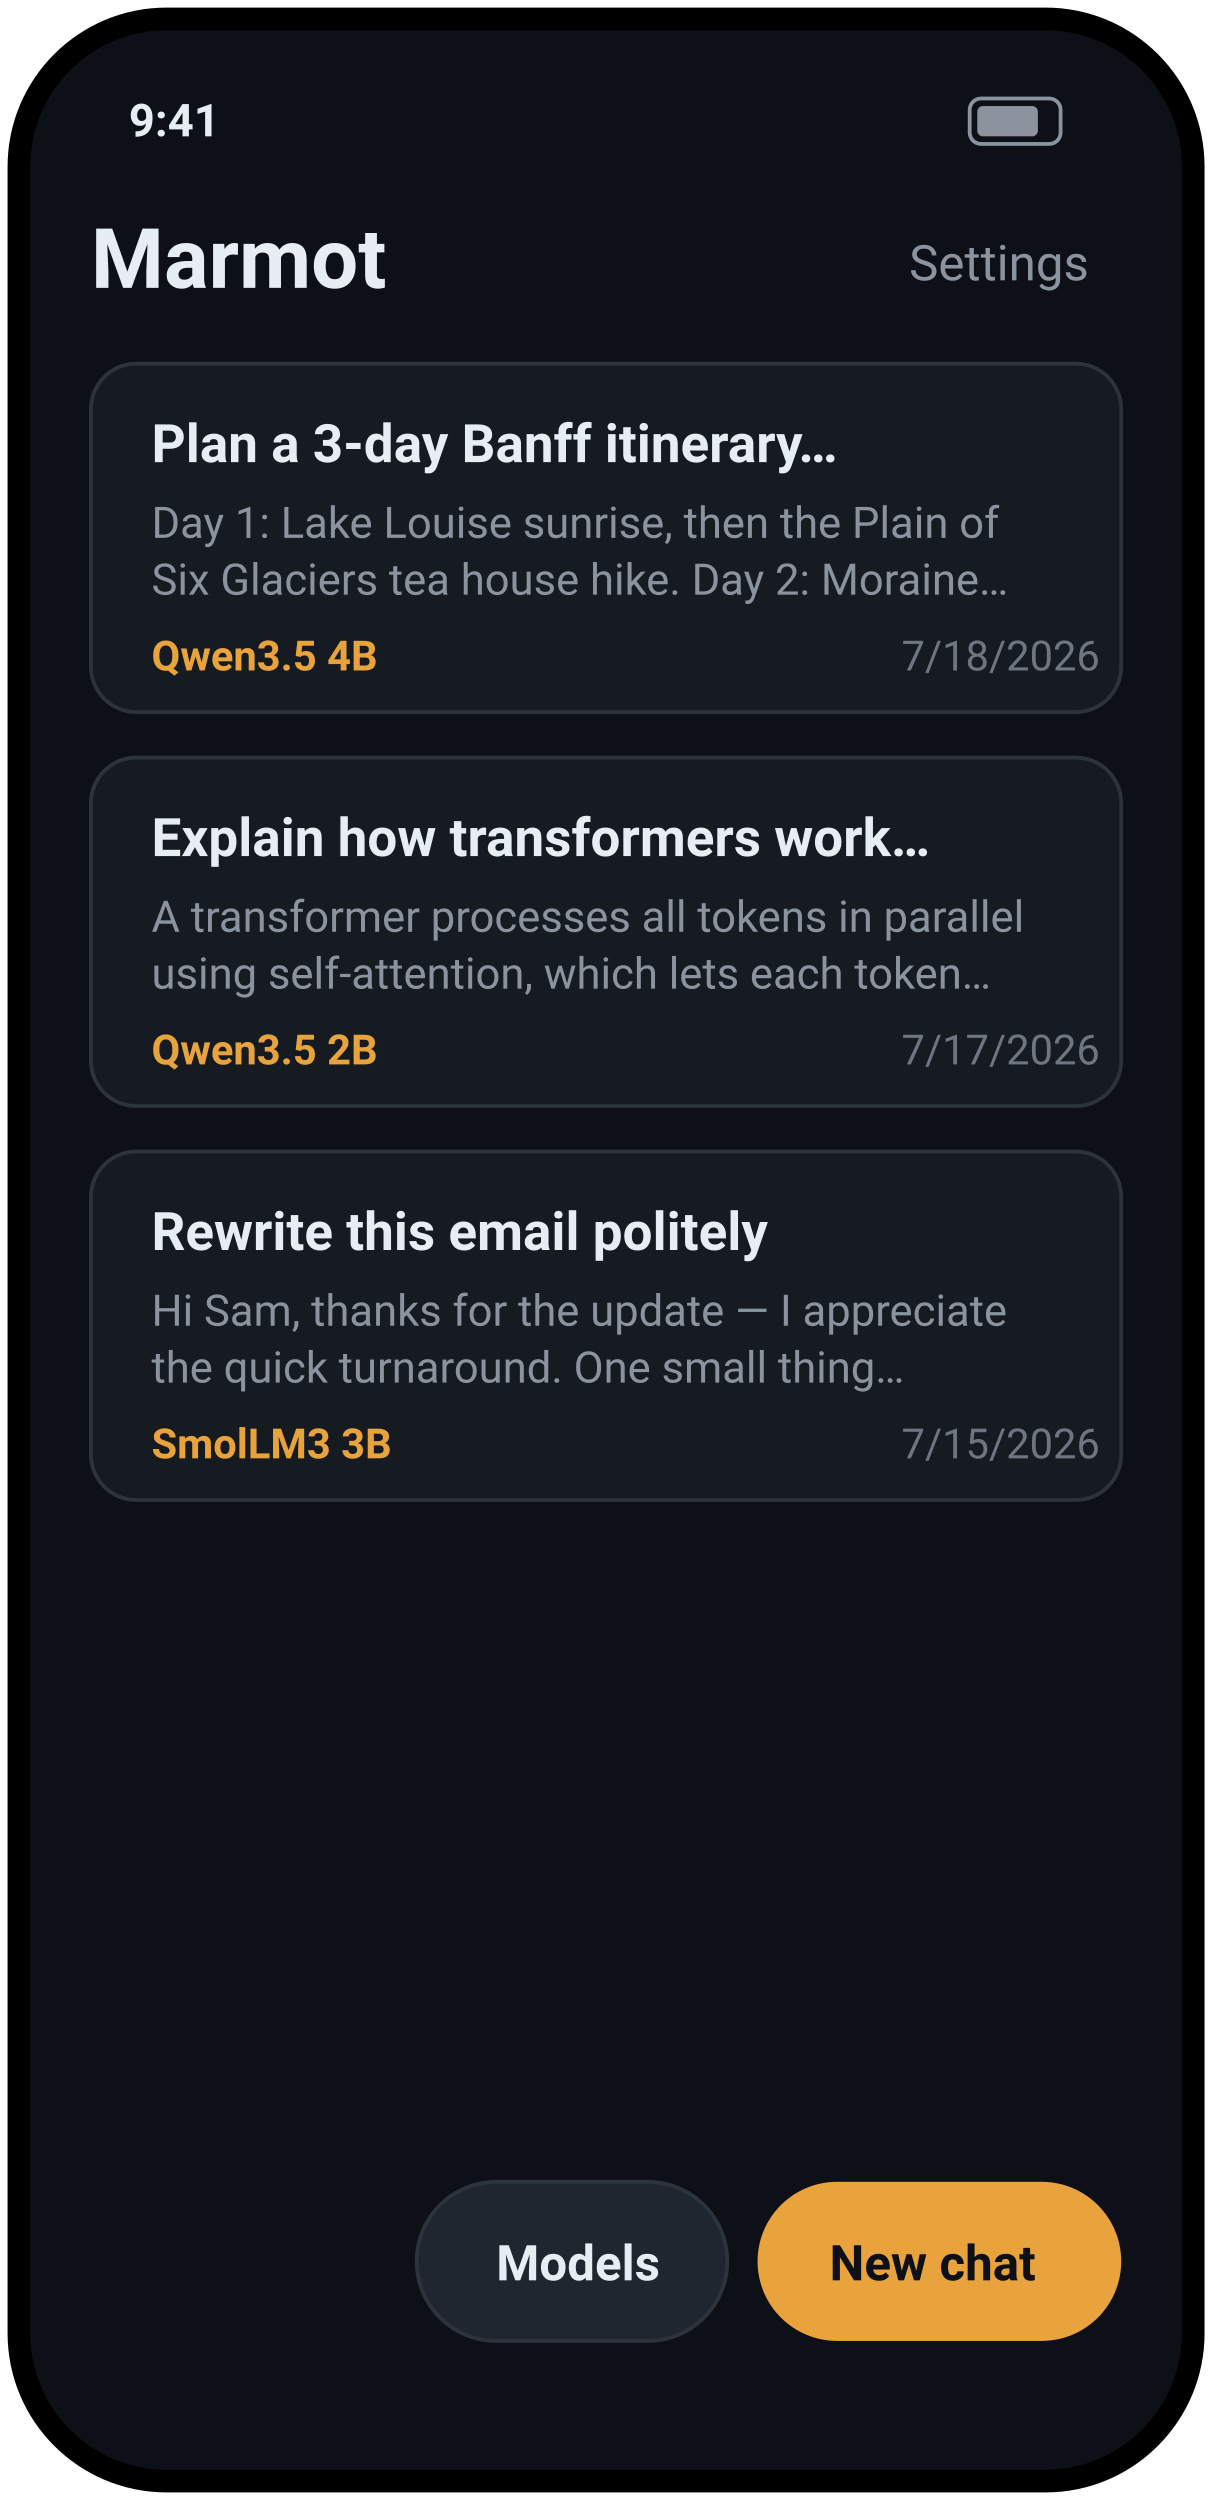
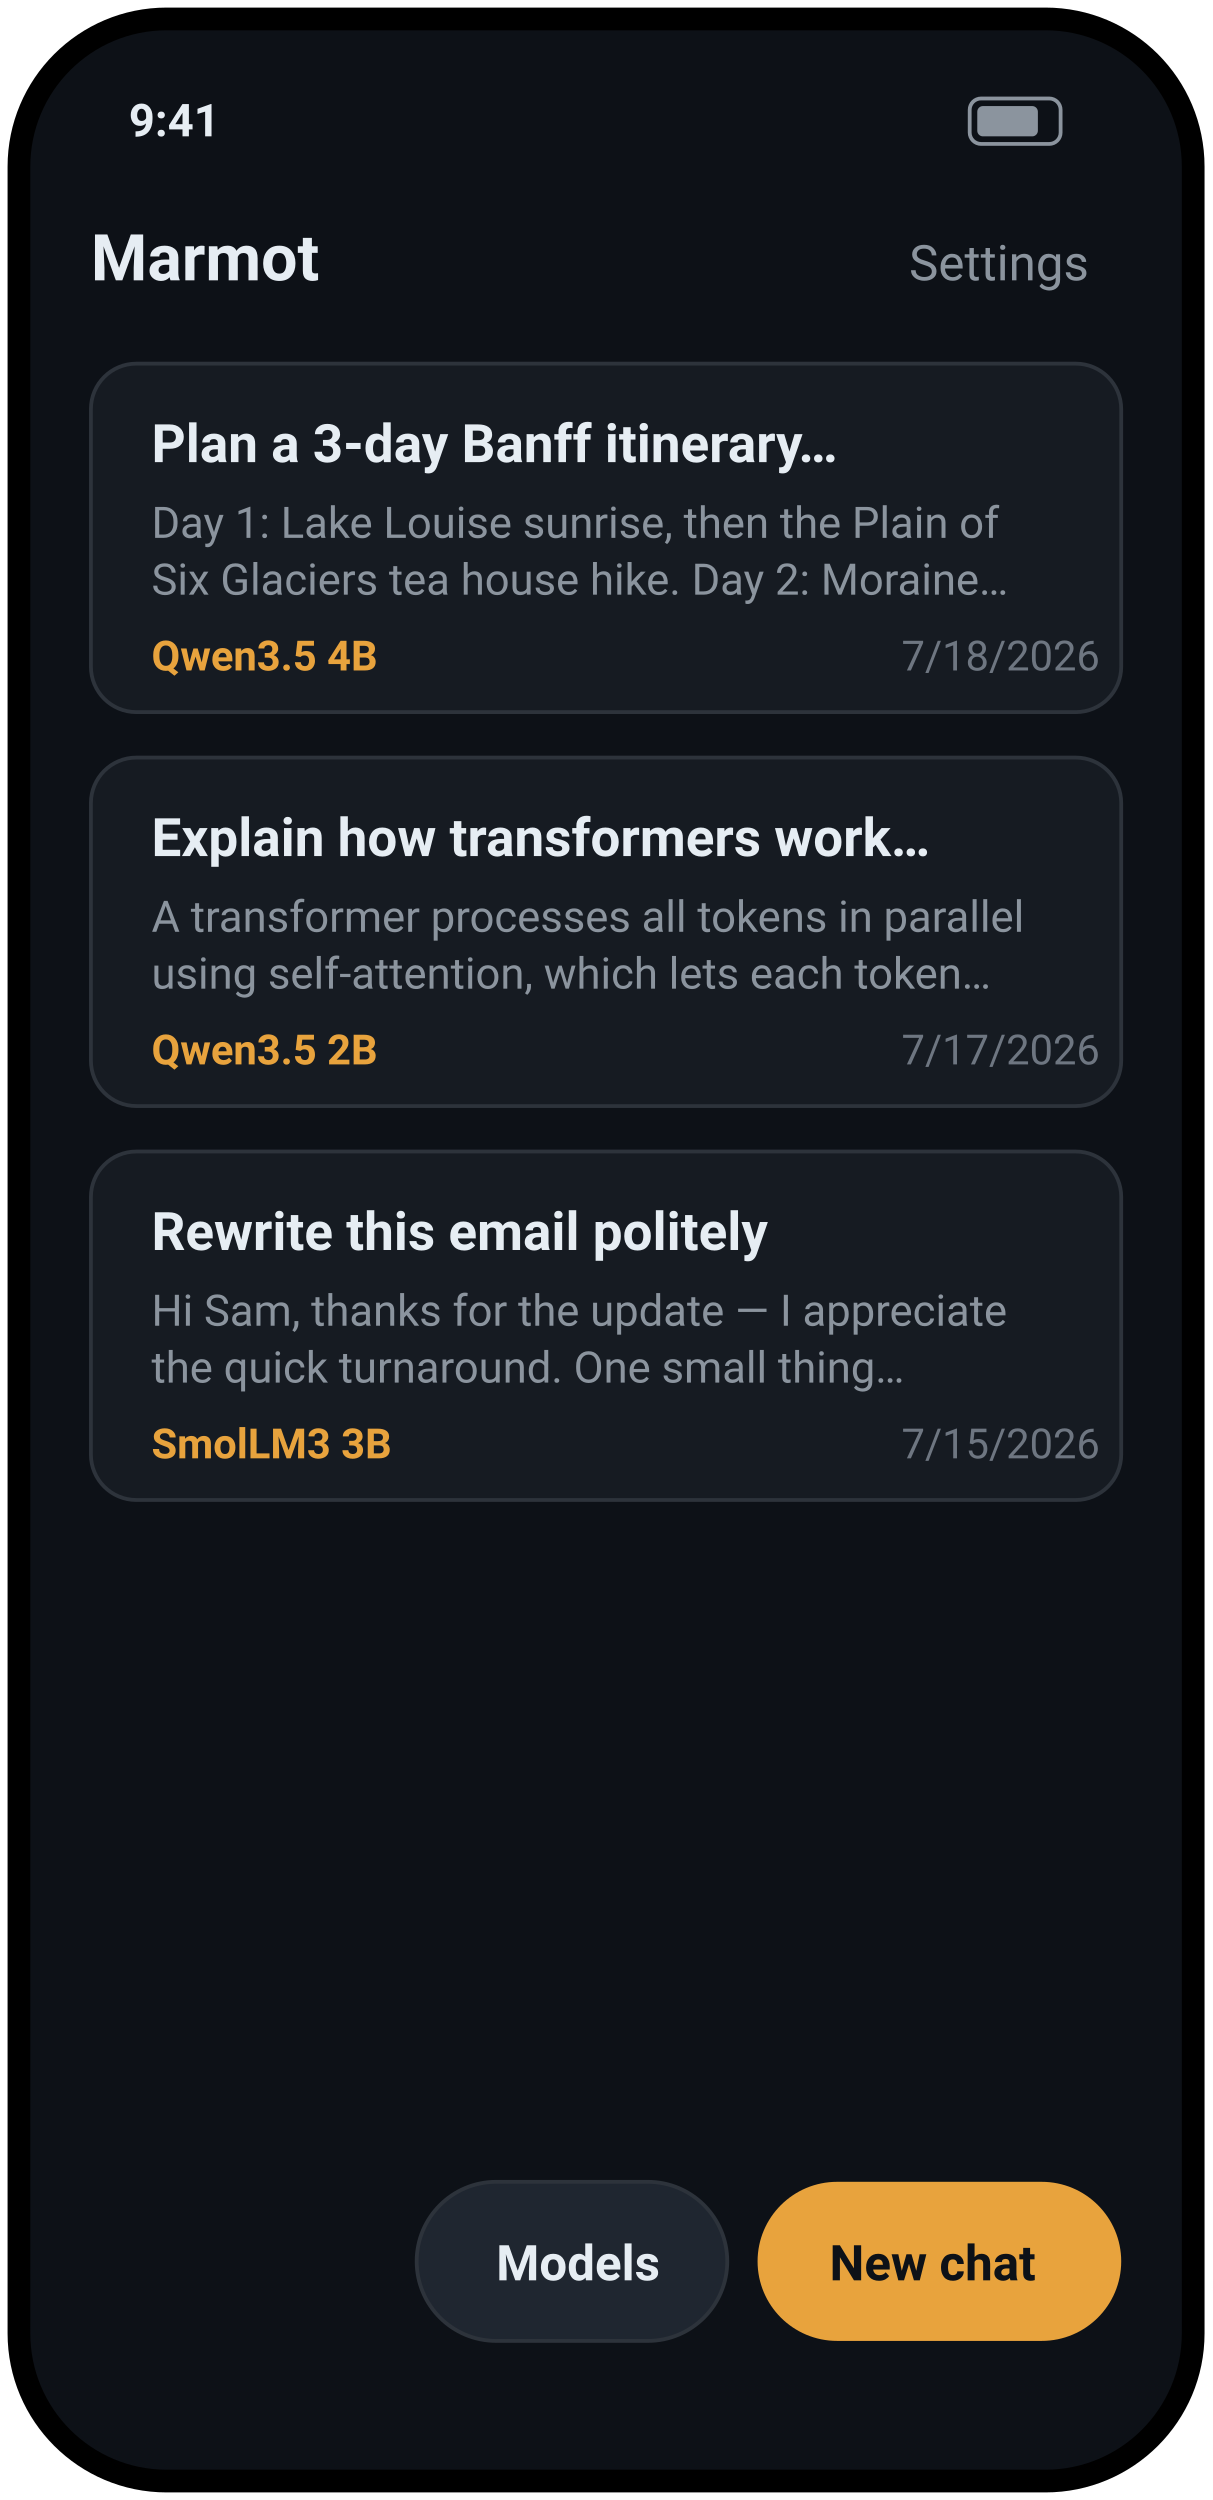
<svg xmlns="http://www.w3.org/2000/svg" viewBox="0 0 320 660" width="320" height="660" font-family="-apple-system,'Segoe UI',Roboto,Helvetica,Arial,sans-serif">
  <defs>
    <clipPath id="screen">
      <rect x="8" y="8" width="304" height="644" rx="36" />
    </clipPath>
  </defs>
  <rect x="2" y="2" width="316" height="656" rx="42" fill="#000000" />
  <g clip-path="url(#screen)">
    <rect x="8" y="8" width="304" height="644" fill="#0D1117" />
    <text x="34" y="36" fill="#E6EDF3" font-size="12" font-weight="600">9:41</text>
    <rect x="256" y="26" width="24" height="12" rx="3" fill="none" stroke="#8B949E" />
    <rect x="258" y="28" width="16" height="8" rx="1.5" fill="#8B949E" />
-     <text x="24" y="76" fill="#E6EDF3" font-size="22" font-weight="700">Marmot</text>
+     <text x="24" y="74" fill="#E6EDF3" font-size="17" font-weight="600">Marmot</text>
    <text x="240" y="74" fill="#8B949E" font-size="13">Settings</text>
    <rect x="24" y="96" width="272" height="92" rx="12" fill="#161B22" stroke="#2D333B" />
    <text x="40" y="122" fill="#E6EDF3" font-size="14" font-weight="600">Plan a 3-day Banff itinerary…</text>
    <text x="40" y="142" fill="#8B949E" font-size="11.5">Day 1: Lake Louise sunrise, then the Plain of</text>
    <text x="40" y="157" fill="#8B949E" font-size="11.5">Six Glaciers tea house hike. Day 2: Moraine…</text>
    <text x="40" y="177" fill="#E8A33D" font-size="11" font-weight="600">Qwen3.5 4B</text>
    <text x="238" y="177" fill="#6E7681" font-size="11">7/18/2026</text>
    <rect x="24" y="200" width="272" height="92" rx="12" fill="#161B22" stroke="#2D333B" />
    <text x="40" y="226" fill="#E6EDF3" font-size="14" font-weight="600">Explain how transformers work…</text>
    <text x="40" y="246" fill="#8B949E" font-size="11.5">A transformer processes all tokens in parallel</text>
    <text x="40" y="261" fill="#8B949E" font-size="11.5">using self-attention, which lets each token…</text>
    <text x="40" y="281" fill="#E8A33D" font-size="11" font-weight="600">Qwen3.5 2B</text>
    <text x="238" y="281" fill="#6E7681" font-size="11">7/17/2026</text>
    <rect x="24" y="304" width="272" height="92" rx="12" fill="#161B22" stroke="#2D333B" />
    <text x="40" y="330" fill="#E6EDF3" font-size="14" font-weight="600">Rewrite this email politely</text>
    <text x="40" y="350" fill="#8B949E" font-size="11.5">Hi Sam, thanks for the update — I appreciate</text>
    <text x="40" y="365" fill="#8B949E" font-size="11.5">the quick turnaround. One small thing…</text>
    <text x="40" y="385" fill="#E8A33D" font-size="11" font-weight="600">SmolLM3 3B</text>
    <text x="238" y="385" fill="#6E7681" font-size="11">7/15/2026</text>
    <rect x="110" y="576" width="82" height="42" rx="21" fill="#1F2630" stroke="#2D333B" />
    <text x="131" y="602" fill="#E6EDF3" font-size="13" font-weight="600">Models</text>
    <rect x="200" y="576" width="96" height="42" rx="21" fill="#E8A33D" />
    <text x="219" y="602" fill="#0D1117" font-size="13" font-weight="700">New chat</text>
  </g>
</svg>
